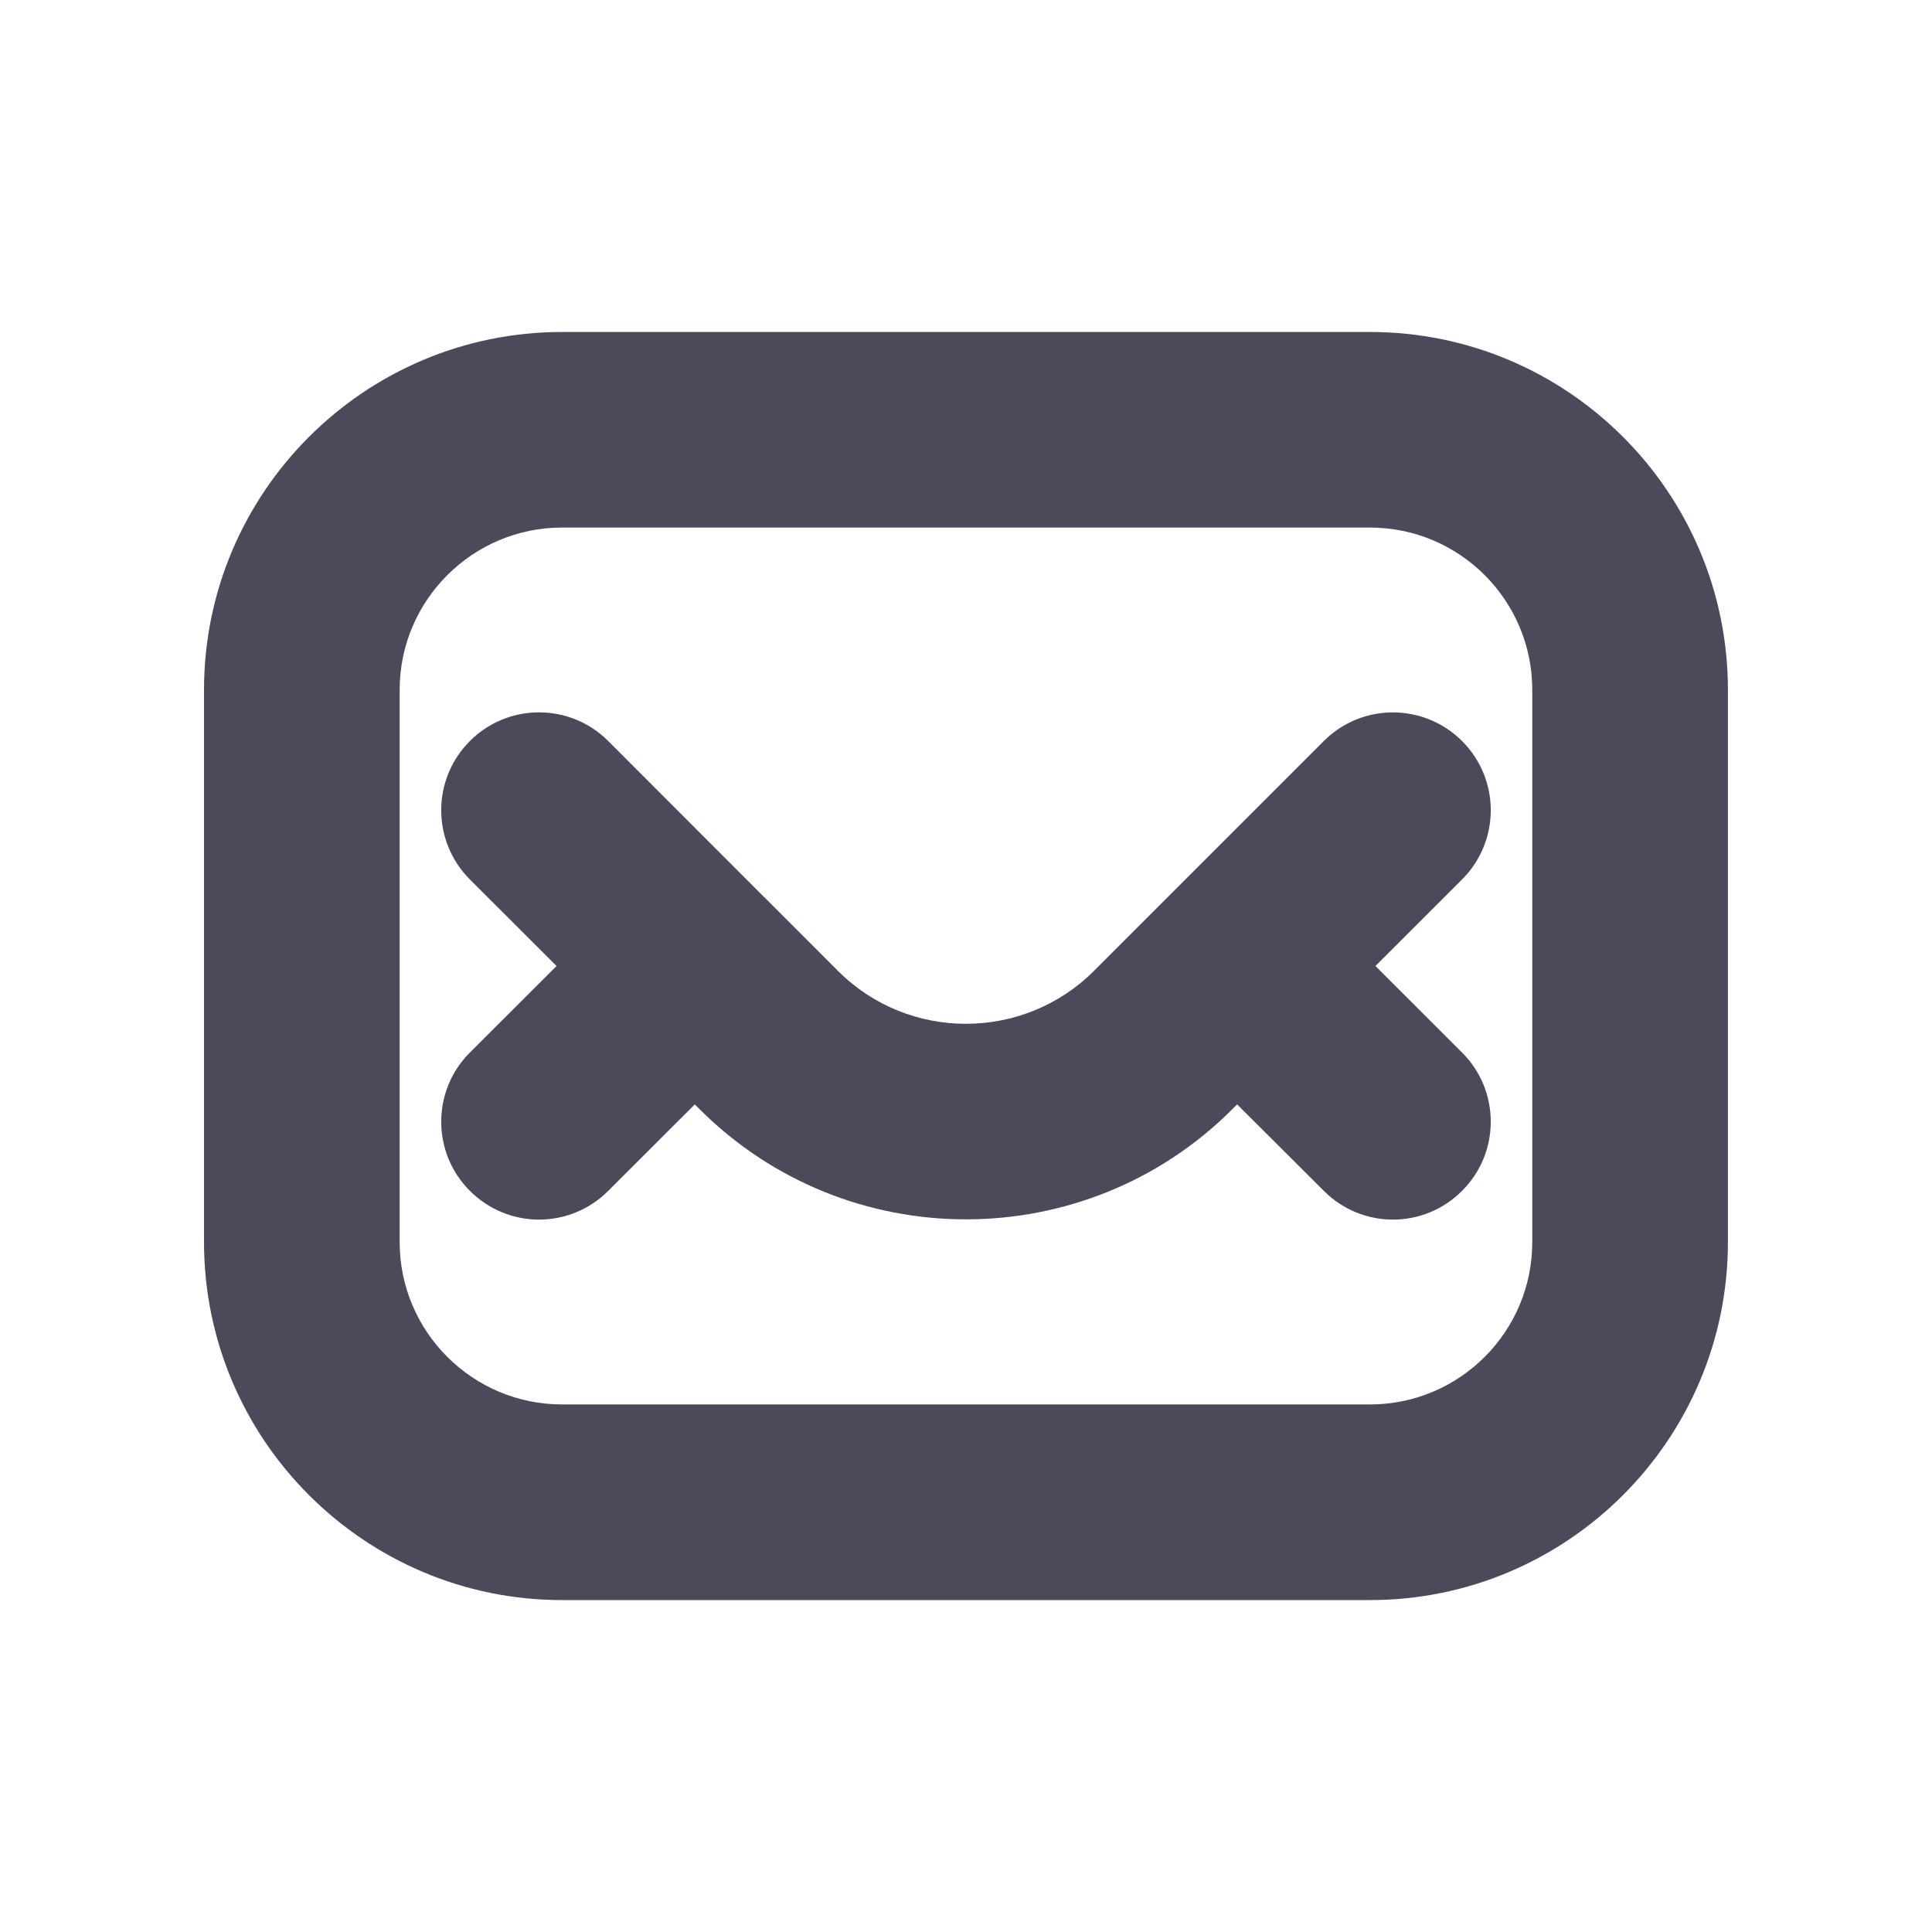
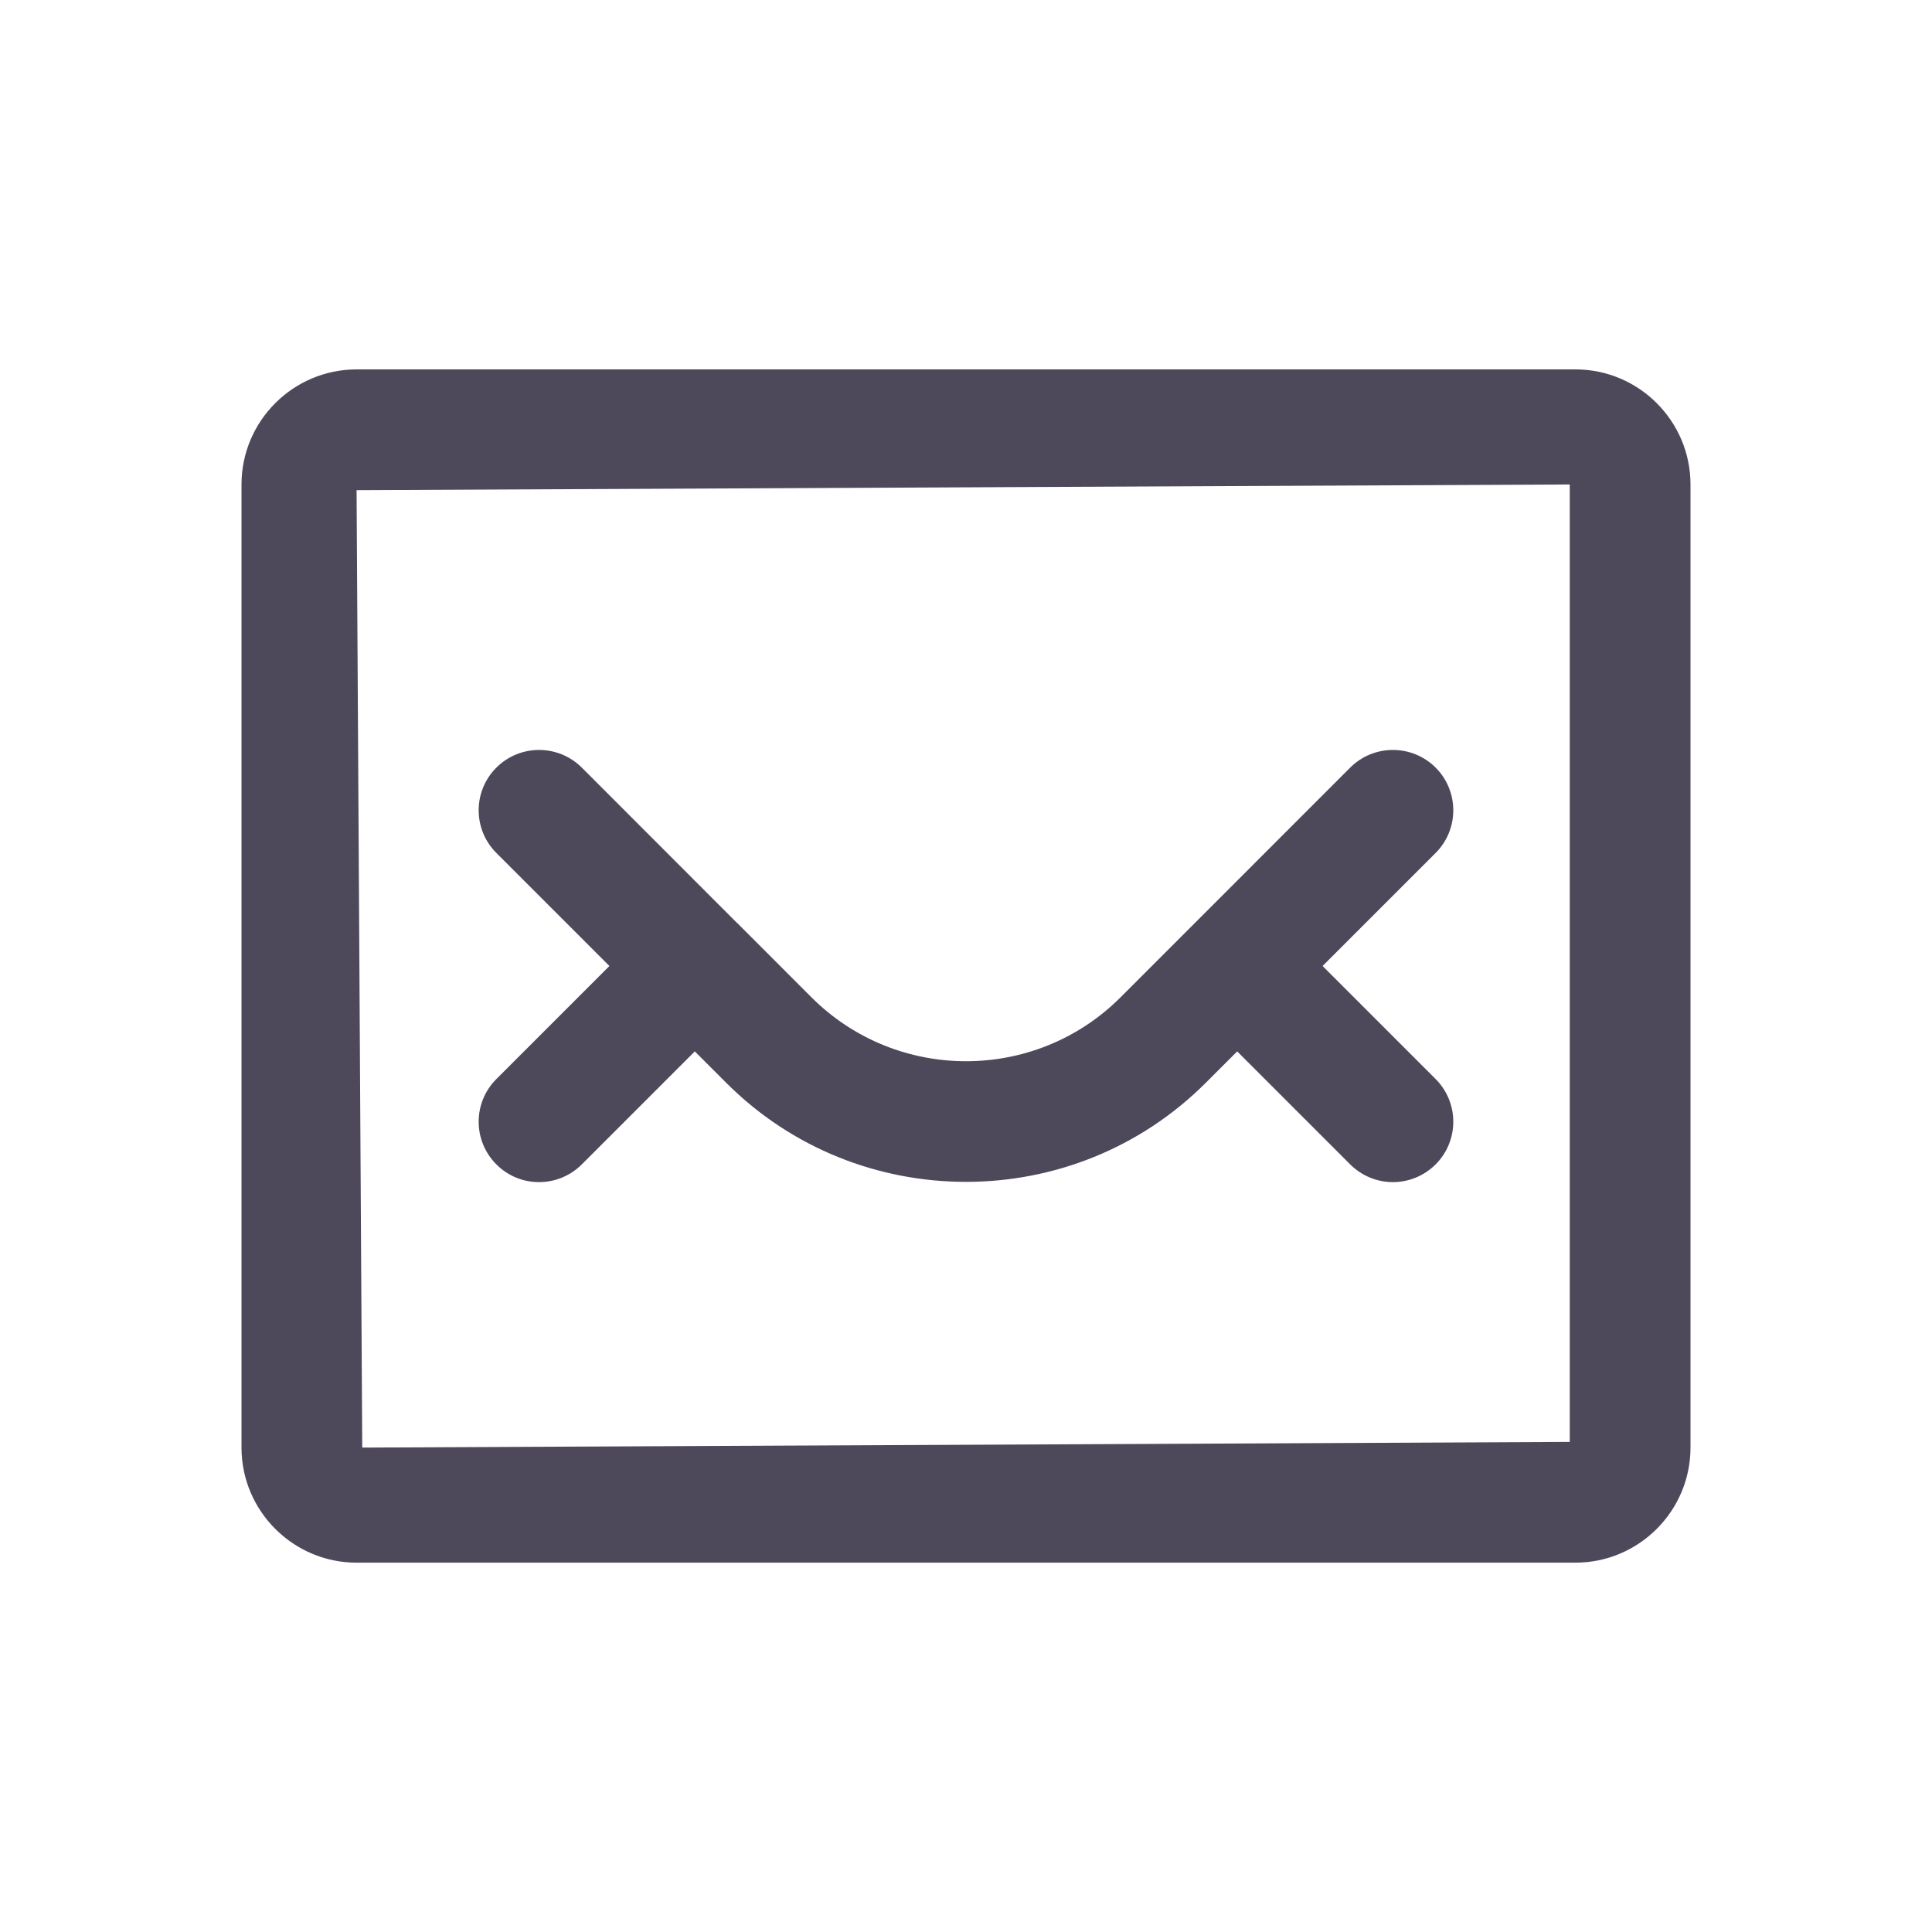
<svg xmlns="http://www.w3.org/2000/svg" width="30px" height="30px" viewBox="0 0 30 30" version="1.1">
  <g id="小程序（精简版）" stroke="none" stroke-width="1" fill="none" fill-rule="evenodd">
-     <g id="我的" transform="translate(-40, -621)">
+     <g id="首页" transform="translate(-42, -621)">
      <g id="分组-3" transform="translate(0, 605)">
-         <g id="分组-9" transform="translate(40, 16)">
+         <g id="分组-9" transform="translate(42, 16)">
          <g id="分组-8">
            <g id="分组">
              <polygon id="Fill-1" fill="#FFFFFF" points="0 30 30 30 30 0 0 0" />
-               <g transform="translate(2.875, 4.75)" fill="#4D495B">
-                 <path d="M18.483,10.25 L19.828,8.906 C20.422,8.311 20.422,7.351 19.828,6.757 C19.235,6.164 18.273,6.164 17.681,6.757 L14.111,10.327 C13.016,11.42 11.233,11.422 10.138,10.327 L8.99,9.178 C8.99,9.178 8.99,9.178 8.988,9.176 C8.988,9.176 8.988,9.176 8.986,9.176 L6.57,6.757 C5.977,6.164 5.015,6.162 4.421,6.757 C3.828,7.351 3.828,8.311 4.421,8.906 L5.767,10.25 L4.421,11.594 C3.828,12.187 3.828,13.149 4.421,13.741 C4.719,14.039 5.107,14.188 5.495,14.188 C5.883,14.188 6.273,14.039 6.57,13.741 L7.914,12.399 L7.991,12.476 C9.131,13.614 10.627,14.184 12.123,14.184 C13.621,14.184 15.12,13.614 16.258,12.476 L16.335,12.399 L17.681,13.741 C17.977,14.039 18.367,14.188 18.755,14.188 C19.143,14.188 19.531,14.039 19.828,13.741 C20.422,13.149 20.422,12.187 19.828,11.594 L18.483,10.25 Z" id="Fill-2" />
-                 <path d="M5.851,3.442 C4.462,3.442 3.331,4.573 3.331,5.962 L3.331,14.538 C3.331,15.928 4.462,17.058 5.851,17.058 L18.398,17.058 C19.79,17.058 20.918,15.928 20.918,14.538 L20.918,5.962 C20.918,4.573 19.79,3.442 18.398,3.442 L5.851,3.442 Z M18.398,20.096 L5.851,20.096 C2.787,20.096 0.293,17.602 0.293,14.538 L0.293,5.962 C0.293,2.896 2.787,0.405 5.851,0.405 L18.398,0.405 C21.464,0.405 23.956,2.896 23.956,5.962 L23.956,14.538 C23.956,17.602 21.464,20.096 18.398,20.096 Z" id="Fill-4" />
+               <g transform="translate(3.75, 5.625)" fill="#4D495B">
+                 <path d="M16.787,9.375 L18.542,7.62 C18.908,7.254 18.908,6.66 18.542,6.294 C18.176,5.929 17.582,5.929 17.216,6.294 L14.8,8.711 C14.8,8.711 14.798,8.711 14.798,8.711 C14.796,8.713 14.796,8.713 14.796,8.715 L13.648,9.863 C12.326,11.184 10.176,11.184 8.852,9.863 L7.705,8.715 C7.703,8.713 7.703,8.713 7.703,8.711 C7.701,8.711 7.701,8.711 7.699,8.711 L5.284,6.294 C4.916,5.929 4.324,5.929 3.958,6.294 C3.591,6.66 3.591,7.254 3.958,7.62 L5.713,9.375 L3.958,11.13 C3.591,11.496 3.591,12.09 3.958,12.456 C4.14,12.639 4.38,12.731 4.62,12.731 C4.86,12.731 5.1,12.639 5.284,12.456 L7.039,10.701 L7.526,11.188 C8.552,12.216 9.902,12.727 11.25,12.727 C12.598,12.727 13.946,12.216 14.974,11.188 L15.461,10.701 L17.216,12.456 C17.4,12.639 17.64,12.731 17.88,12.731 C18.118,12.731 18.358,12.639 18.542,12.456 C18.908,12.09 18.908,11.496 18.542,11.13 L16.787,9.375 Z" id="Fill-2" />
+                 <path d="M20.625,1.898 L1.787,1.986 L1.875,16.853 L20.625,16.765 L20.625,1.898 Z M20.713,18.64 L1.787,18.64 C0.802,18.64 0,17.837 0,16.853 L0,1.898 C0,0.913 0.802,0.111 1.787,0.111 L20.713,0.111 C21.698,0.111 22.5,0.913 22.5,1.898 L22.5,16.853 C22.5,17.837 21.698,18.64 20.713,18.64 Z" id="Fill-4" />
              </g>
            </g>
          </g>
        </g>
      </g>
    </g>
  </g>
</svg>
